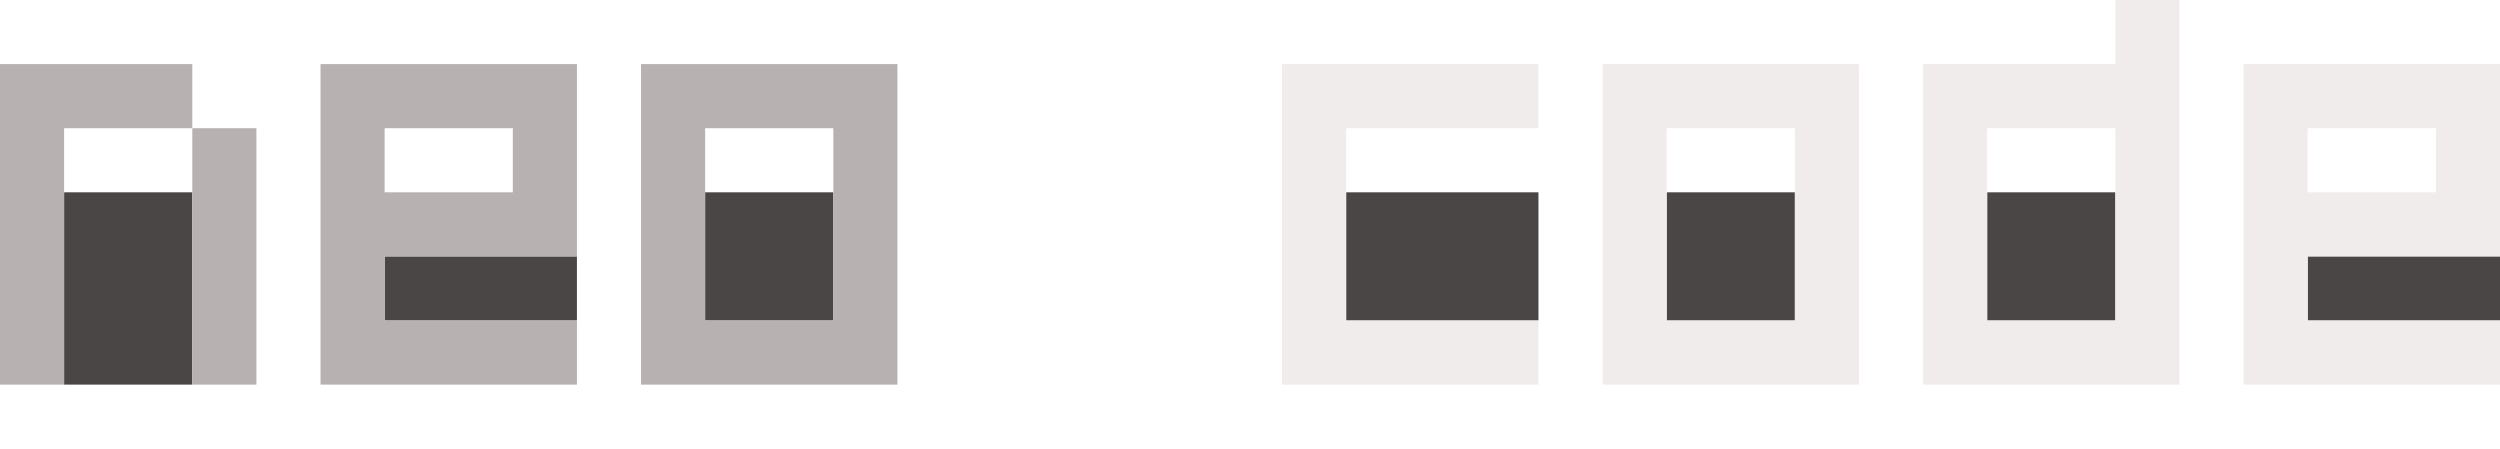
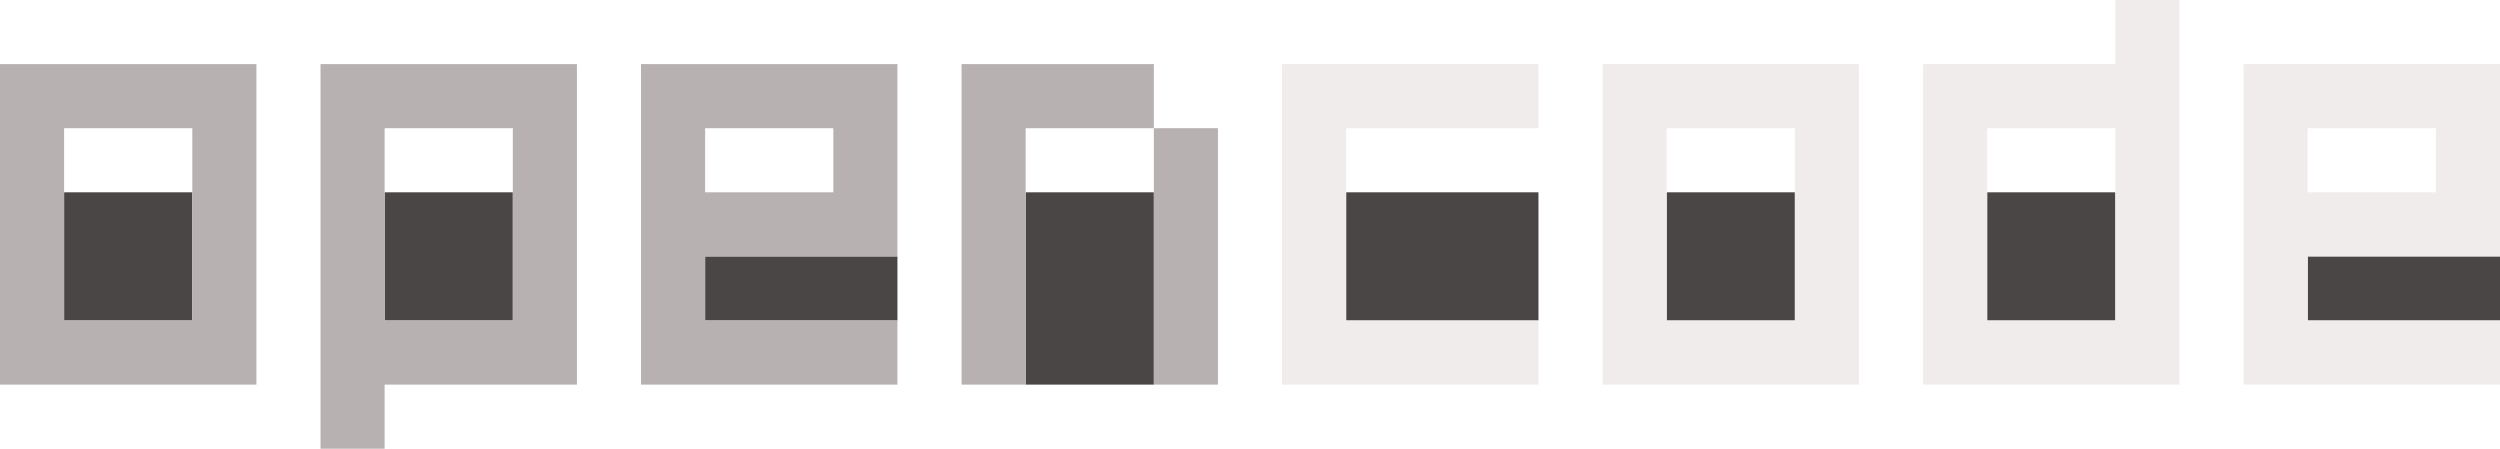
<svg xmlns="http://www.w3.org/2000/svg" width="234" height="42" viewBox="0 0 234 42" fill="none">
-   <g id="NEO">
-     <path d="M18 36H6V18H18V36Z" fill="#4B4646" />
-     <path d="M18 12H6V36H0V6H18V12ZM24 36H18V12H24V36Z" fill="#B7B1B1" />
-     <path d="M54 24V30H36V24H54Z" fill="#4B4646" />
-     <path d="M54 24H36V30H54V36H30V6H54V24ZM36 18H48V12H36V18Z" fill="#B7B1B1" />
-     <path d="M78 30H66V18H78V30Z" fill="#4B4646" />
-     <path d="M78 12H66V30H78V12ZM84 36H60V6H84V36Z" fill="#B7B1B1" />
-   </g>
-   <g id="CODE">
-     <path d="M144 30H126V18H144V30Z" fill="#4B4646" />
-     <path d="M144 12H126V30H144V36H120V6H144V12Z" fill="#F1ECEC" />
-     <path d="M168 30H156V18H168V30Z" fill="#4B4646" />
-     <path d="M168 12H156V30H168V12ZM174 36H150V6H174V36Z" fill="#F1ECEC" />
-     <path d="M198 30H186V18H198V30Z" fill="#4B4646" />
-     <path d="M198 12H186V30H198V12ZM204 36H180V6H198V0H204V36Z" fill="#F1ECEC" />
-     <path d="M234 24V30H216V24H234Z" fill="#4B4646" />
-     <path d="M234 24H216V30H234V36H210V6H234V24ZM216 18H228V12H216V18Z" fill="#F1ECEC" />
-   </g>
+   <path d="M18 30H6V18H18V30Z" fill="#4B4646" />
+   <path d="M18 12H6V30H18V12ZM24 36H0V6H24V36Z" fill="#B7B1B1" />
+   <path d="M48 30H36V18H48V30Z" fill="#4B4646" />
+   <path d="M36 30H48V12H36V30ZM54 36H36V42H30V6H54V36Z" fill="#B7B1B1" />
+   <path d="M84 24V30H66V24H84Z" fill="#4B4646" />
+   <path d="M84 24H66V30H84V36H60V6H84V24ZM66 18H78V12H66V18Z" fill="#B7B1B1" />
+   <path d="M108 36H96V18H108V36Z" fill="#4B4646" />
+   <path d="M108 12H96V36H90V6H108V12ZM114 36H108V12H114V36Z" fill="#B7B1B1" />
+   <path d="M144 30H126V18H144V30Z" fill="#4B4646" />
+   <path d="M144 12H126V30H144V36H120V6H144V12Z" fill="#F1ECEC" />
+   <path d="M168 30H156V18H168V30Z" fill="#4B4646" />
+   <path d="M168 12H156V30H168V12ZM174 36H150V6H174V36Z" fill="#F1ECEC" />
+   <path d="M198 30H186V18H198V30Z" fill="#4B4646" />
+   <path d="M198 12H186V30H198V12ZM204 36H180V6H198V0H204V36Z" fill="#F1ECEC" />
+   <path d="M234 24V30H216V24H234Z" fill="#4B4646" />
+   <path d="M216 12V18H228V12H216ZM234 24H216V30H234V36H210V6H234V24Z" fill="#F1ECEC" />
</svg>
